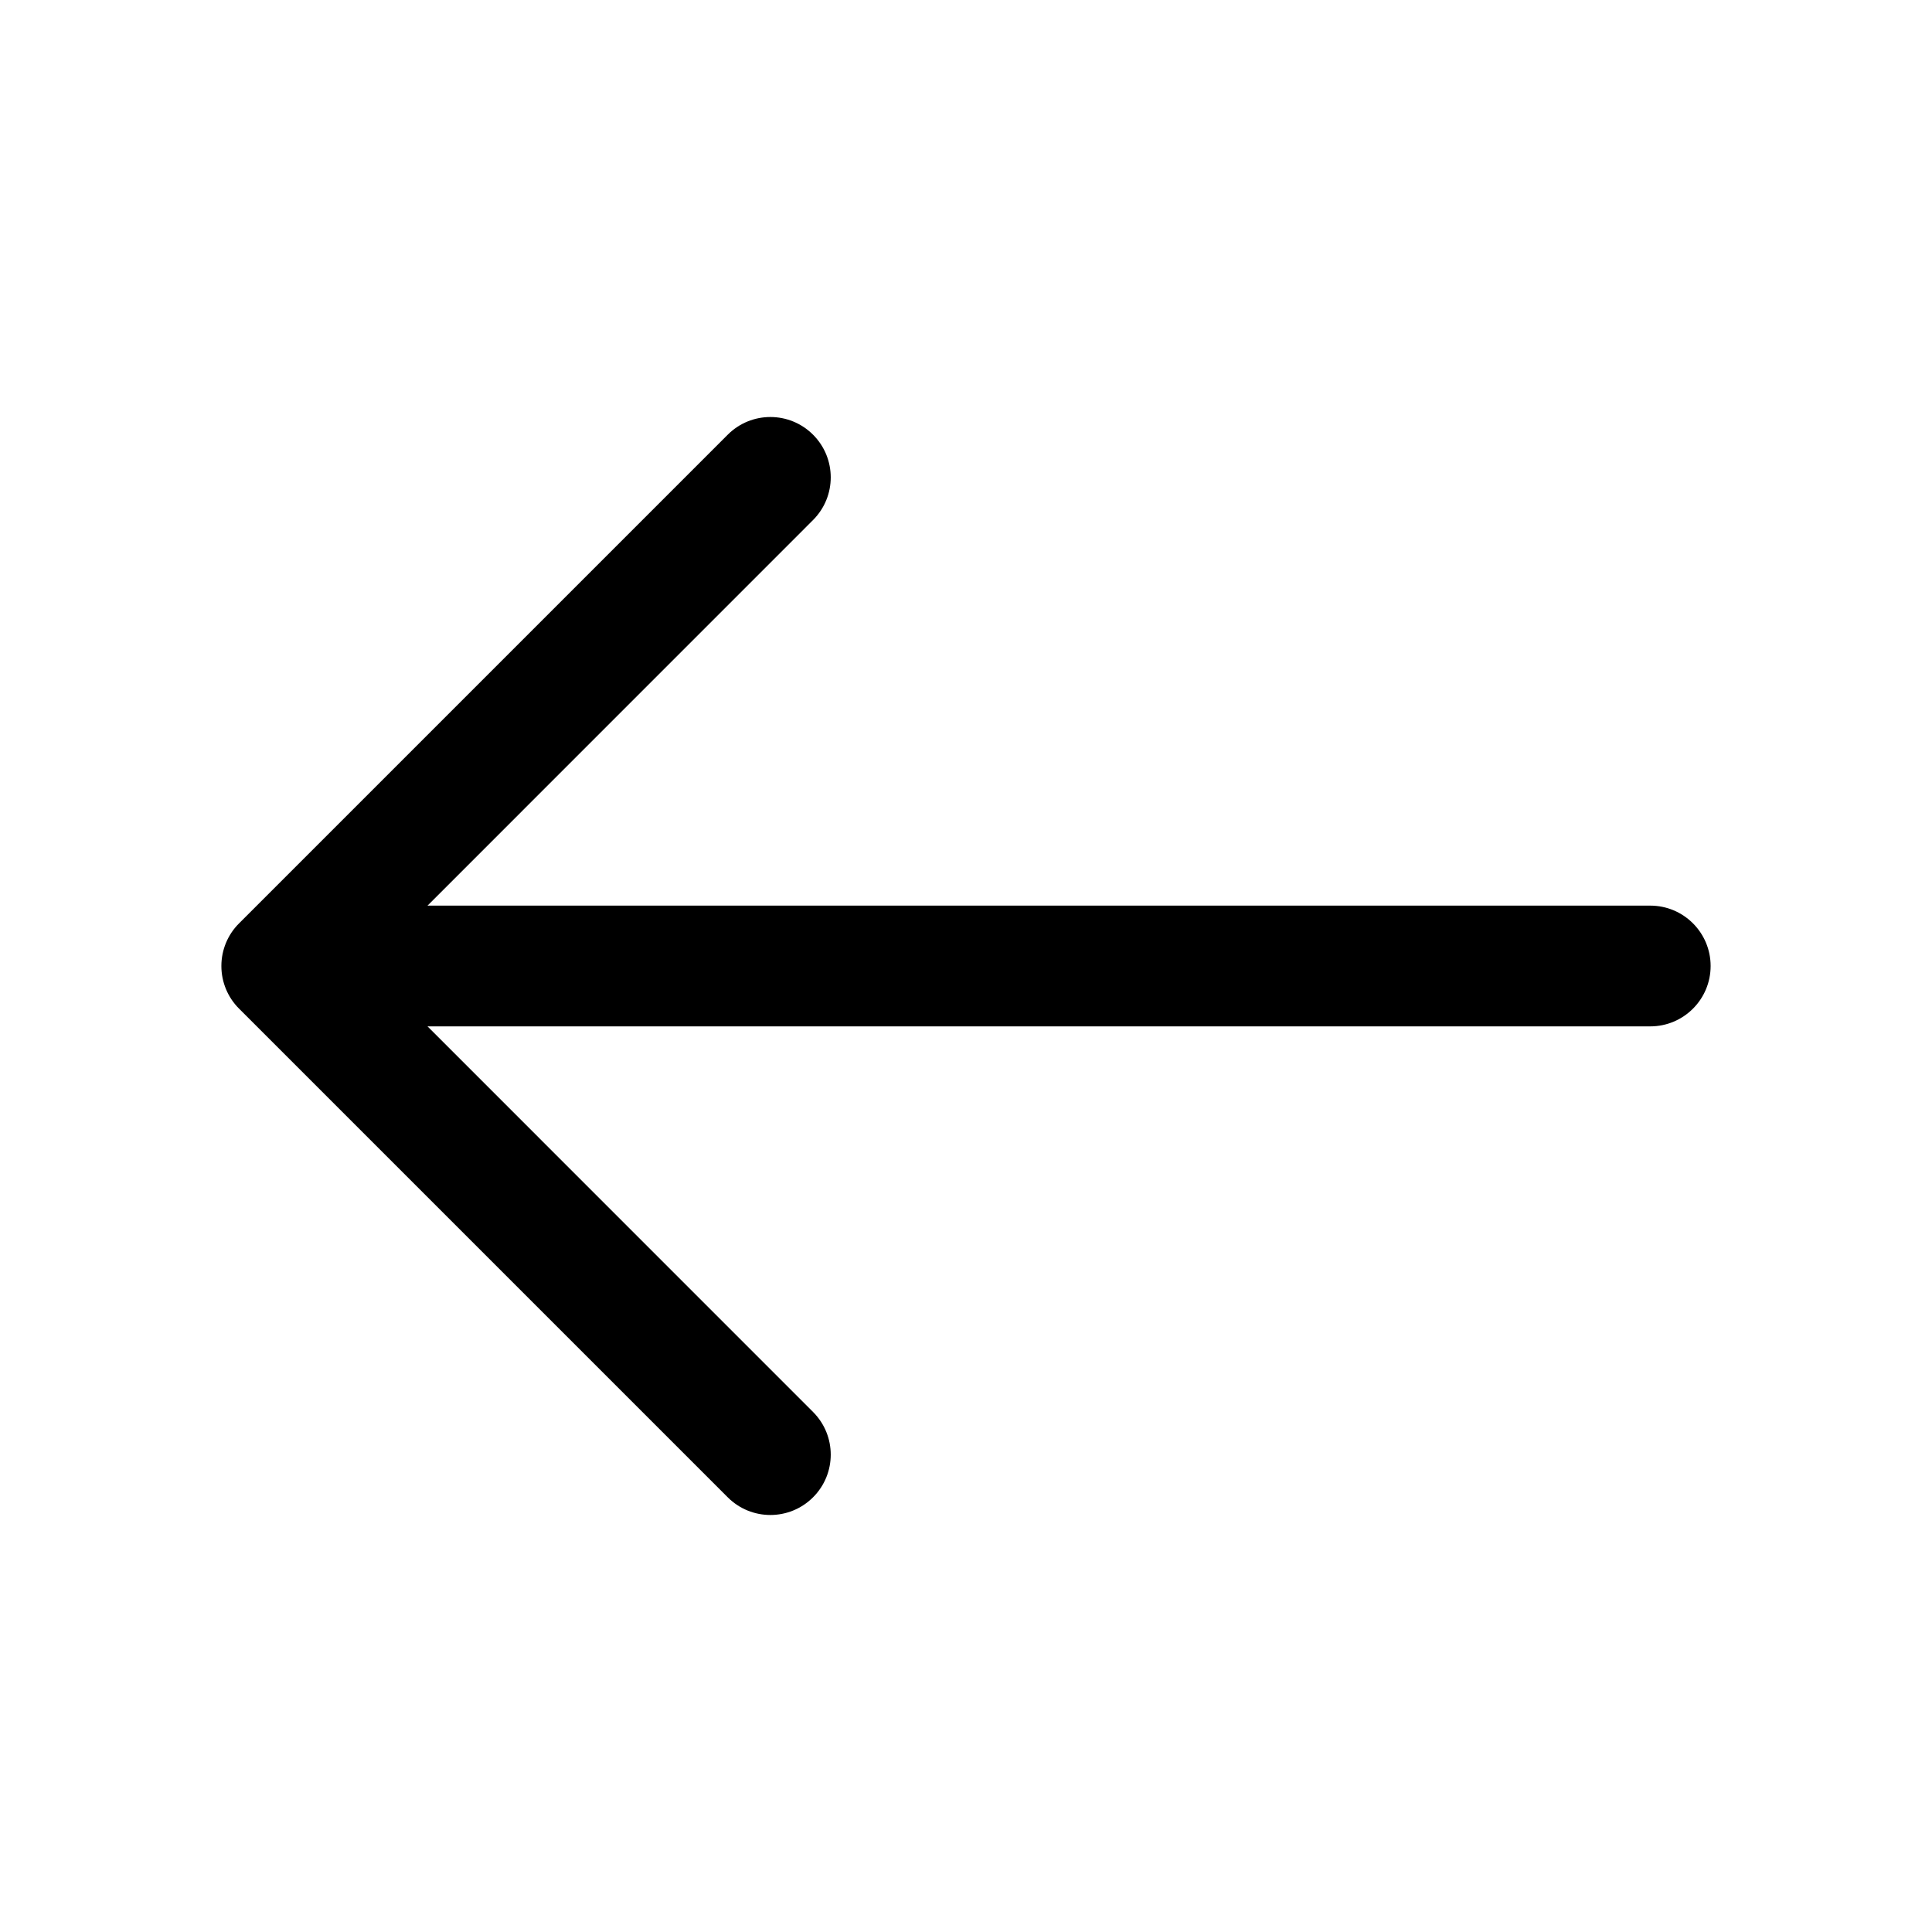
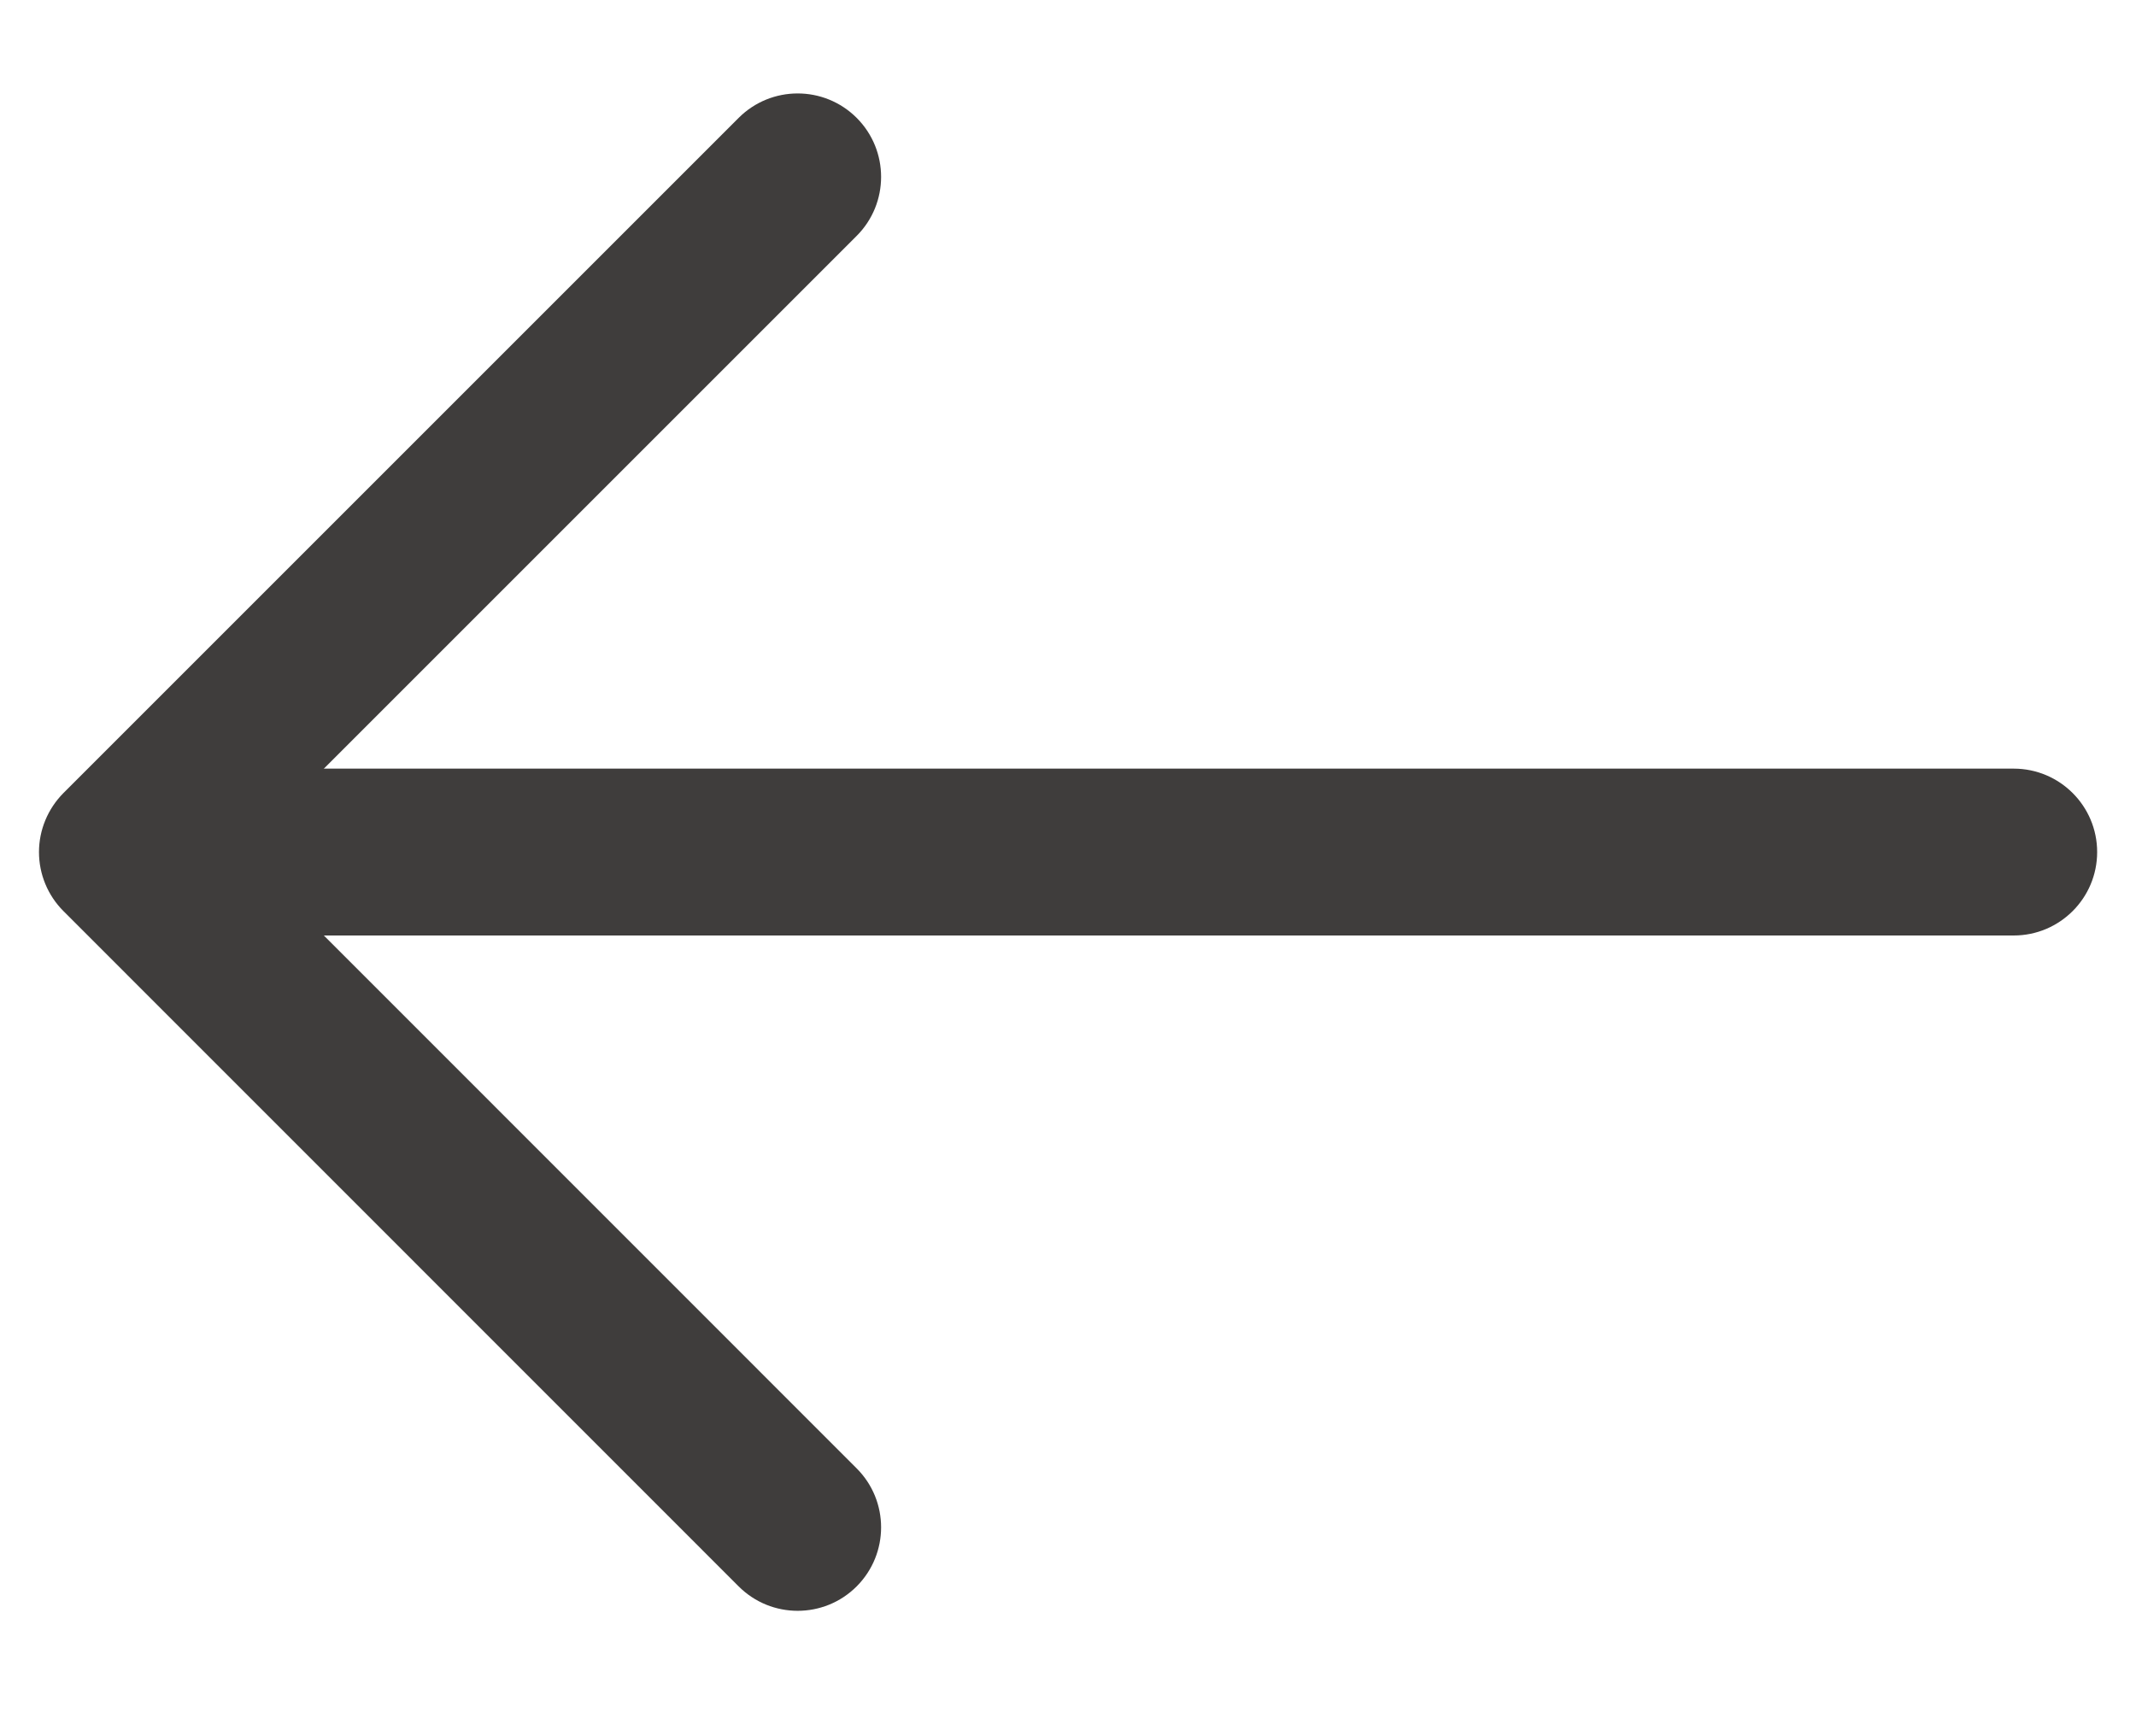
- <svg xmlns="http://www.w3.org/2000/svg" width="24" height="24" viewBox="0 0 24 24" fill="none">
-   <path fill-rule="evenodd" clip-rule="evenodd" d="M10.1 5.4C10.393 5.693 10.393 6.167 10.1 6.46L4.561 12L10.1 17.54C10.393 17.833 10.393 18.307 10.1 18.6C9.807 18.893 9.333 18.893 9.04 18.6L2.97 12.53C2.829 12.39 2.75 12.199 2.75 12C2.75 11.801 2.829 11.61 2.97 11.47L9.04 5.4C9.333 5.107 9.807 5.107 10.1 5.4Z" fill="black" />
-   <path fill-rule="evenodd" clip-rule="evenodd" d="M2.92 12C2.92 11.586 3.256 11.25 3.67 11.25H20.5C20.914 11.25 21.25 11.586 21.25 12C21.25 12.414 20.914 12.75 20.5 12.75H3.67C3.256 12.75 2.92 12.414 2.92 12Z" fill="black" />
+ <svg xmlns="http://www.w3.org/2000/svg" width="16" height="13" viewBox="0 0 16 13" fill="none">
+   <path fill-rule="evenodd" clip-rule="evenodd" d="M6.417 0.883C6.661 1.127 6.661 1.523 6.417 1.767L1.801 6.383L6.417 11C6.661 11.244 6.661 11.639 6.417 11.884C6.173 12.128 5.777 12.128 5.533 11.884L0.475 6.825C0.358 6.708 0.292 6.549 0.292 6.383C0.292 6.218 0.358 6.059 0.475 5.941L5.533 0.883C5.777 0.639 6.173 0.639 6.417 0.883Z" fill="#3F3D3C" />
+   <path fill-rule="evenodd" clip-rule="evenodd" d="M0.434 6.383C0.434 6.038 0.713 5.758 1.059 5.758H15.084C15.429 5.758 15.709 6.038 15.709 6.383C15.709 6.728 15.429 7.008 15.084 7.008H1.059C0.713 7.008 0.434 6.728 0.434 6.383Z" fill="#3F3D3C" />
</svg>
